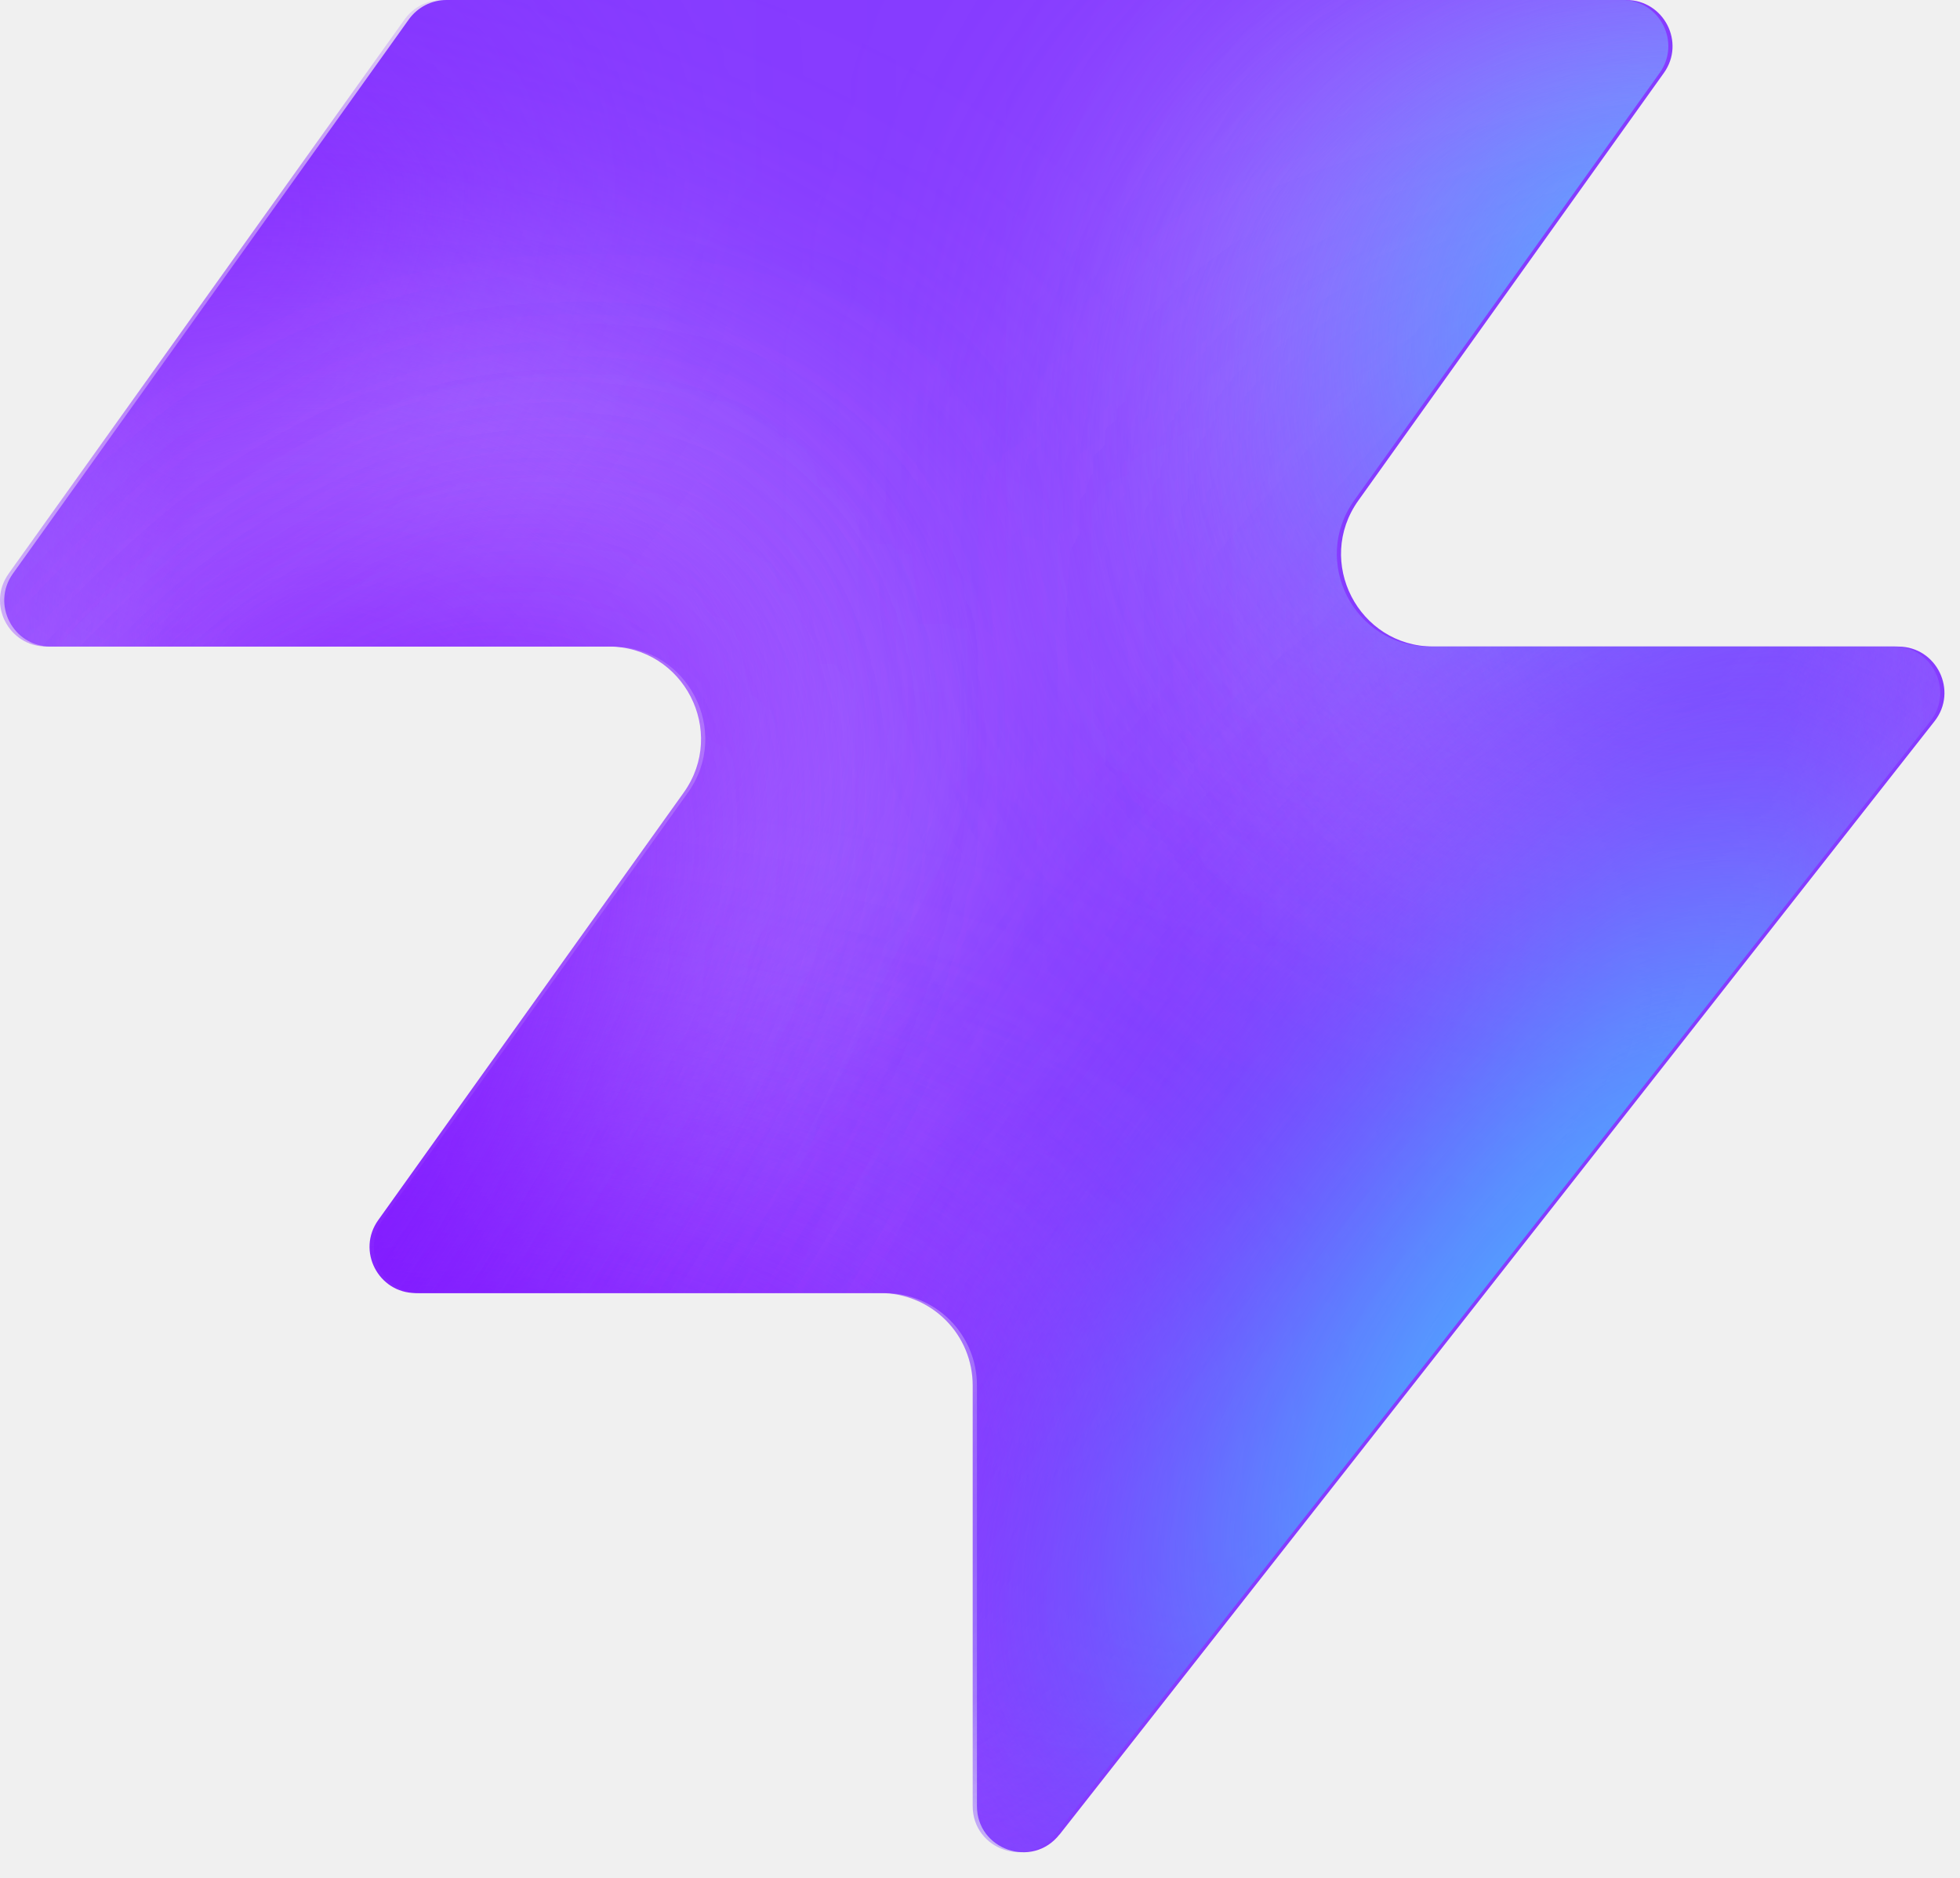
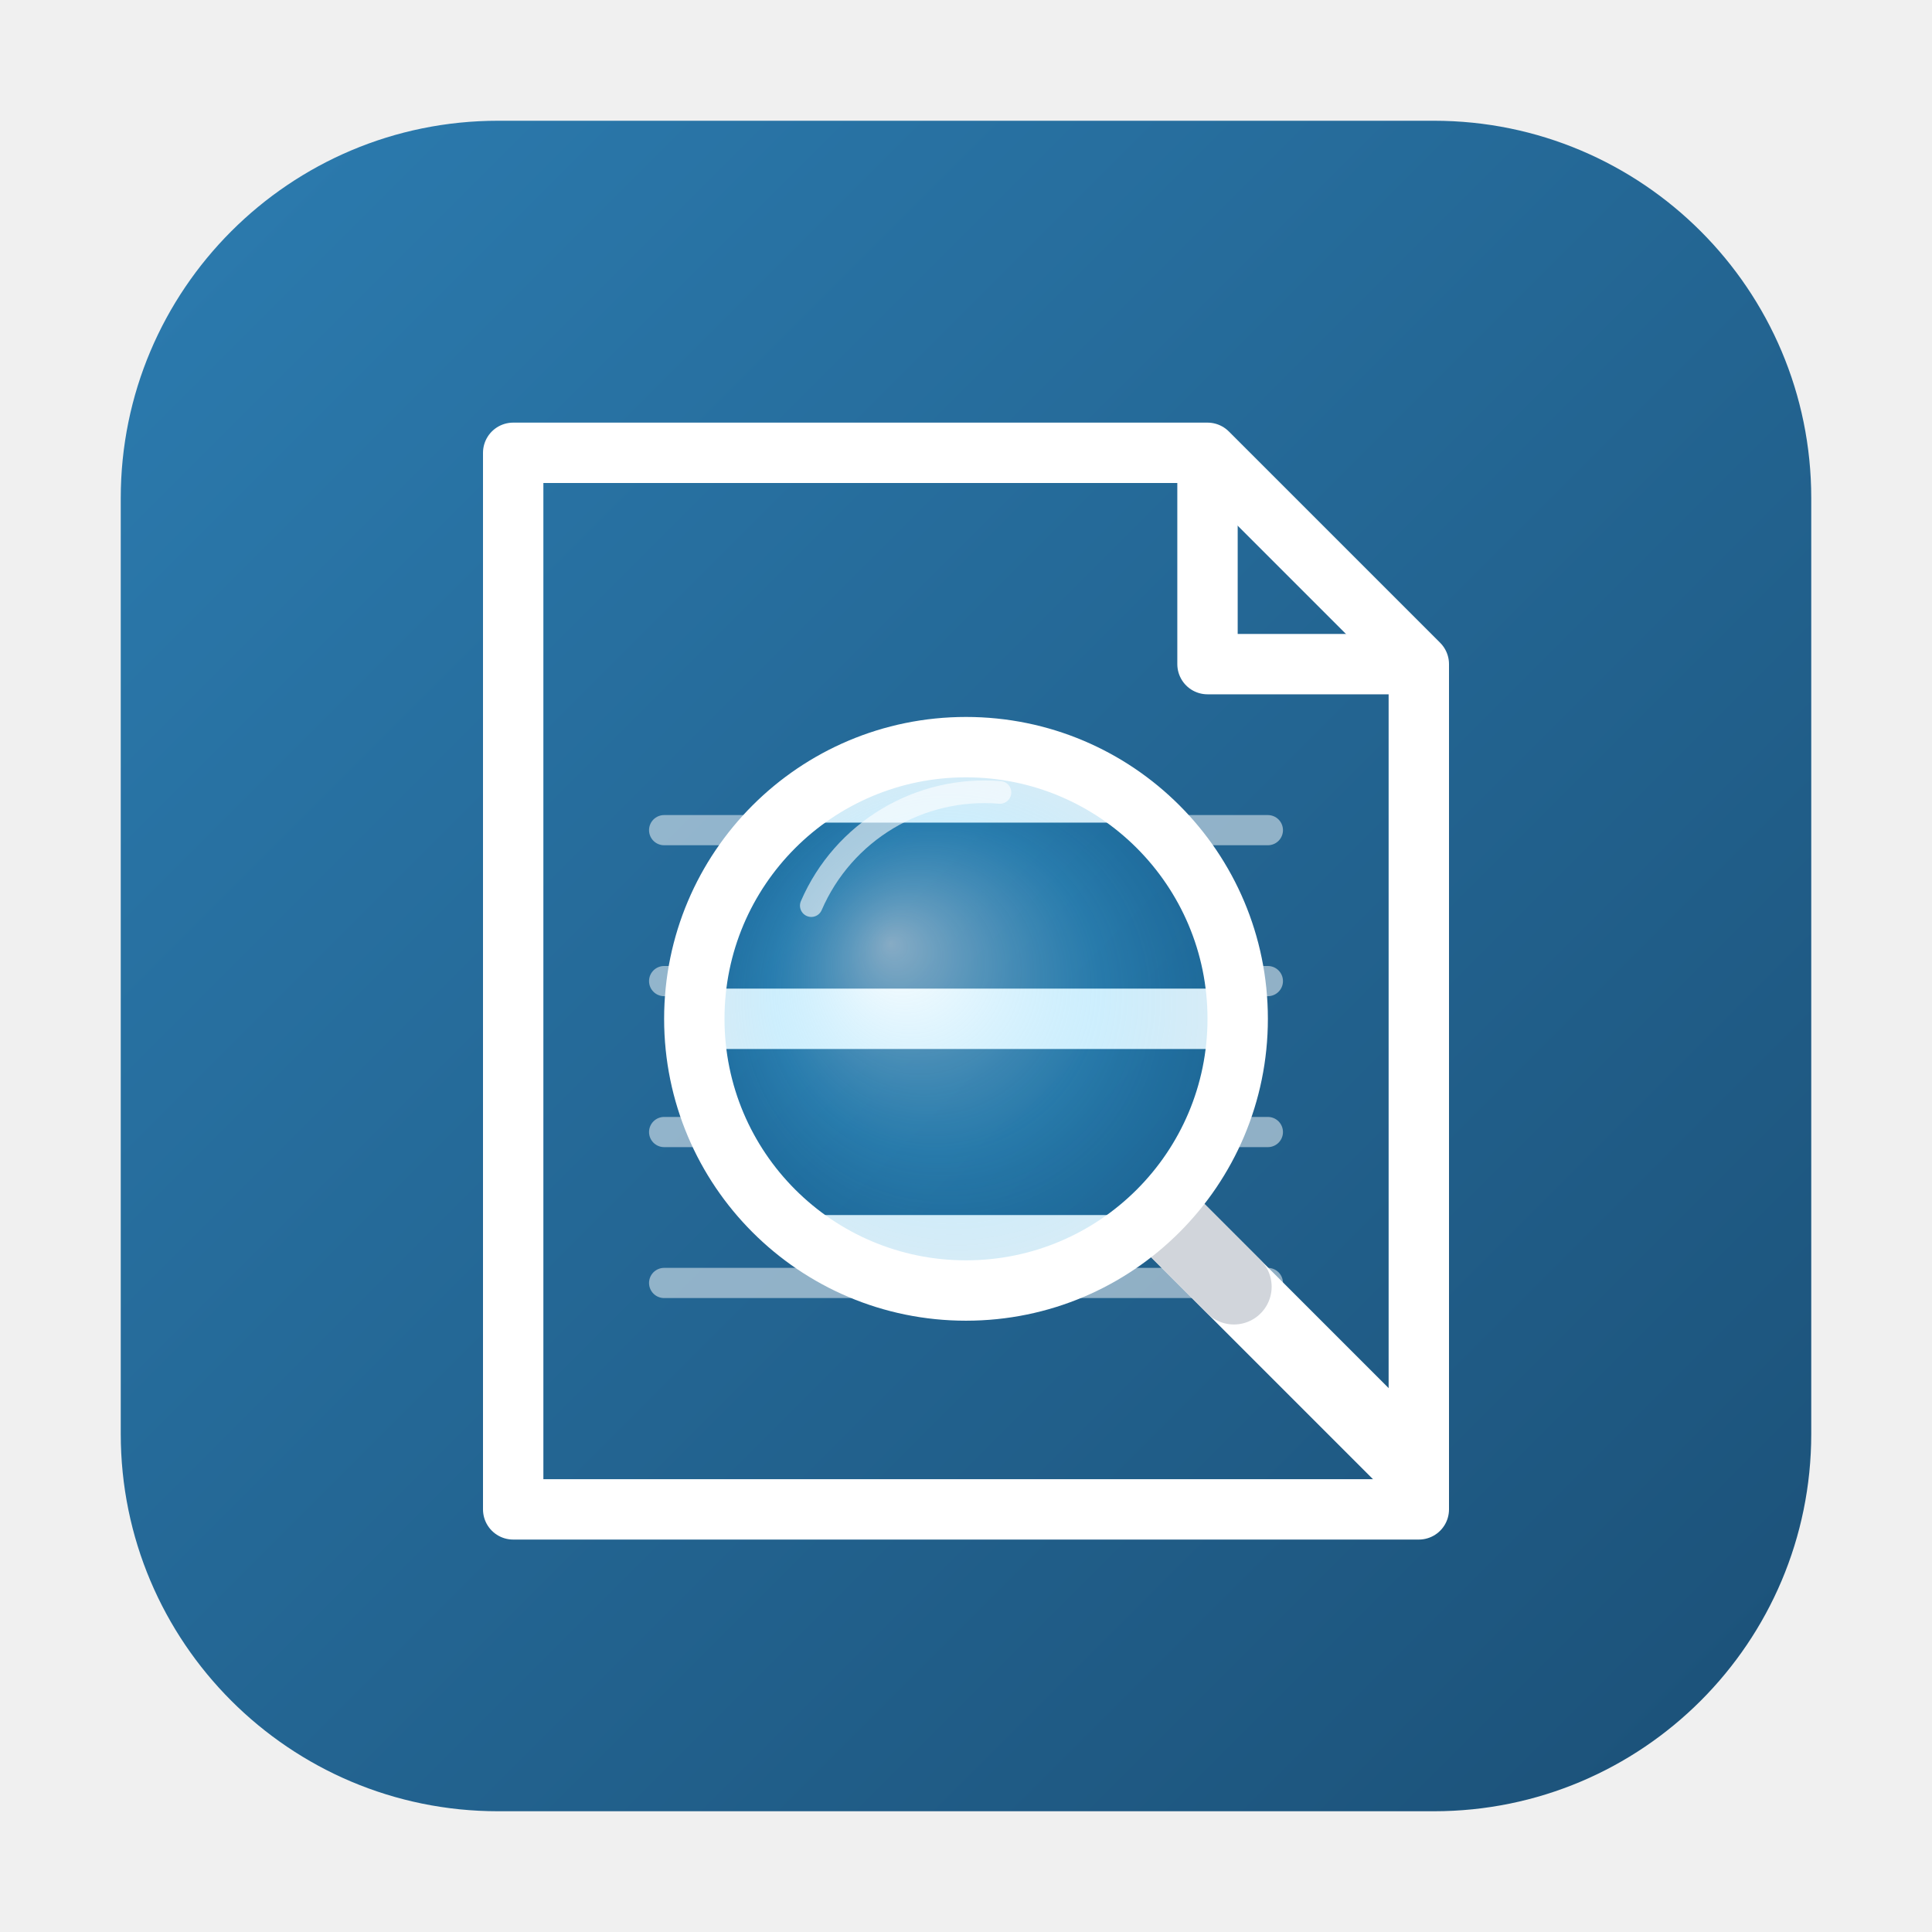
- <svg xmlns="http://www.w3.org/2000/svg" width="48" height="46" fill="none" viewBox="0 0 48 46">
-   <path fill="#863bff" d="M25.946 44.938c-.664.845-2.021.375-2.021-.698V33.937a2.26 2.26 0 0 0-2.262-2.262H10.287c-.92 0-1.456-1.04-.92-1.788l7.48-10.471c1.07-1.497 0-3.578-1.842-3.578H1.237c-.92 0-1.456-1.04-.92-1.788L10.013.474c.214-.297.556-.474.92-.474h28.894c.92 0 1.456 1.04.92 1.788l-7.48 10.471c-1.07 1.498 0 3.579 1.842 3.579h11.377c.943 0 1.473 1.088.89 1.83L25.947 44.94z" style="fill:#863bff;fill:color(display-p3 .525 .23 1);fill-opacity:1" />
-   <mask id="a" width="48" height="46" x="0" y="0" maskUnits="userSpaceOnUse" style="mask-type:alpha">
-     <path fill="#000" d="M25.842 44.938c-.664.844-2.021.375-2.021-.698V33.937a2.26 2.26 0 0 0-2.262-2.262H10.183c-.92 0-1.456-1.04-.92-1.788l7.48-10.471c1.07-1.498 0-3.579-1.842-3.579H1.133c-.92 0-1.456-1.04-.92-1.787L9.91.473c.214-.297.556-.474.92-.474h28.894c.92 0 1.456 1.04.92 1.788l-7.48 10.471c-1.07 1.498 0 3.578 1.842 3.578h11.377c.943 0 1.473 1.088.89 1.832L25.843 44.94z" style="fill:#000;fill-opacity:1" />
-   </mask>
-   <g mask="url(#a)">
-     <g filter="url(#b)">
-       <ellipse cx="5.508" cy="14.704" fill="#ede6ff" rx="5.508" ry="14.704" style="fill:#ede6ff;fill:color(display-p3 .927 .903 1);fill-opacity:1" transform="matrix(.00324 1 1 -.00324 -4.47 31.516)" />
-     </g>
-     <g filter="url(#c)">
-       <ellipse cx="10.399" cy="29.851" fill="#ede6ff" rx="10.399" ry="29.851" style="fill:#ede6ff;fill:color(display-p3 .927 .903 1);fill-opacity:1" transform="matrix(.00324 1 1 -.00324 -39.328 7.883)" />
-     </g>
-     <g filter="url(#d)">
-       <ellipse cx="5.508" cy="30.487" fill="#7e14ff" rx="5.508" ry="30.487" style="fill:#7e14ff;fill:color(display-p3 .492 .077 1);fill-opacity:1" transform="rotate(89.814 -25.913 -14.639)scale(1 -1)" />
-     </g>
-     <g filter="url(#e)">
-       <ellipse cx="5.508" cy="30.599" fill="#7e14ff" rx="5.508" ry="30.599" style="fill:#7e14ff;fill:color(display-p3 .492 .077 1);fill-opacity:1" transform="rotate(89.814 -32.644 -3.334)scale(1 -1)" />
-     </g>
-     <g filter="url(#f)">
-       <ellipse cx="5.508" cy="30.599" fill="#7e14ff" rx="5.508" ry="30.599" style="fill:#7e14ff;fill:color(display-p3 .492 .077 1);fill-opacity:1" transform="matrix(.00324 1 1 -.00324 -34.34 30.47)" />
-     </g>
-     <g filter="url(#g)">
-       <ellipse cx="14.072" cy="22.078" fill="#ede6ff" rx="14.072" ry="22.078" style="fill:#ede6ff;fill:color(display-p3 .927 .903 1);fill-opacity:1" transform="rotate(93.35 24.506 48.493)scale(-1 1)" />
-     </g>
-     <g filter="url(#h)">
-       <ellipse cx="3.47" cy="21.501" fill="#7e14ff" rx="3.47" ry="21.501" style="fill:#7e14ff;fill:color(display-p3 .492 .077 1);fill-opacity:1" transform="rotate(89.009 28.708 47.59)scale(-1 1)" />
-     </g>
-     <g filter="url(#i)">
-       <ellipse cx="3.47" cy="21.501" fill="#7e14ff" rx="3.47" ry="21.501" style="fill:#7e14ff;fill:color(display-p3 .492 .077 1);fill-opacity:1" transform="rotate(89.009 28.708 47.59)scale(-1 1)" />
-     </g>
-     <g filter="url(#j)">
-       <ellipse cx=".387" cy="8.972" fill="#7e14ff" rx="4.407" ry="29.108" style="fill:#7e14ff;fill:color(display-p3 .492 .077 1);fill-opacity:1" transform="rotate(39.51 .387 8.972)" />
-     </g>
-     <g filter="url(#k)">
-       <ellipse cx="47.523" cy="-6.092" fill="#7e14ff" rx="4.407" ry="29.108" style="fill:#7e14ff;fill:color(display-p3 .492 .077 1);fill-opacity:1" transform="rotate(37.892 47.523 -6.092)" />
-     </g>
-     <g filter="url(#l)">
-       <ellipse cx="41.412" cy="6.333" fill="#47bfff" rx="5.971" ry="9.665" style="fill:#47bfff;fill:color(display-p3 .28 .748 1);fill-opacity:1" transform="rotate(37.892 41.412 6.333)" />
-     </g>
-     <g filter="url(#m)">
-       <ellipse cx="-1.879" cy="38.332" fill="#7e14ff" rx="4.407" ry="29.108" style="fill:#7e14ff;fill:color(display-p3 .492 .077 1);fill-opacity:1" transform="rotate(37.892 -1.88 38.332)" />
-     </g>
-     <g filter="url(#n)">
-       <ellipse cx="-1.879" cy="38.332" fill="#7e14ff" rx="4.407" ry="29.108" style="fill:#7e14ff;fill:color(display-p3 .492 .077 1);fill-opacity:1" transform="rotate(37.892 -1.88 38.332)" />
-     </g>
-     <g filter="url(#o)">
-       <ellipse cx="35.651" cy="29.907" fill="#7e14ff" rx="4.407" ry="29.108" style="fill:#7e14ff;fill:color(display-p3 .492 .077 1);fill-opacity:1" transform="rotate(37.892 35.651 29.907)" />
-     </g>
-     <g filter="url(#p)">
-       <ellipse cx="38.418" cy="32.4" fill="#47bfff" rx="5.971" ry="15.297" style="fill:#47bfff;fill:color(display-p3 .28 .748 1);fill-opacity:1" transform="rotate(37.892 38.418 32.4)" />
-     </g>
+ <svg xmlns="http://www.w3.org/2000/svg" viewBox="0 0 512 512" fill="none">
+   <defs>
+     <linearGradient id="blue-grad" x1="0" y1="0" x2="512" y2="512" gradientUnits="userSpaceOnUse">
+       <stop offset="0%" stop-color="#2D7FB4" />
+       <stop offset="100%" stop-color="#1A4D73" />
+     </linearGradient>
+     <radialGradient id="lens-glow" cx="256" cy="270" r="72" fx="236" fy="250" gradientUnits="userSpaceOnUse">
+       <stop offset="0%" stop-color="#FFFFFF" stop-opacity="0.45" />
+       <stop offset="60%" stop-color="#38BDF8" stop-opacity="0.25" />
+       <stop offset="100%" stop-color="#0284C7" stop-opacity="0.15" />
+     </radialGradient>
+     <clipPath id="lens-clip">
+       <circle cx="256" cy="270" r="72" />
+     </clipPath>
+   </defs>
+   <rect x="32" y="32" width="448" height="448" rx="100" fill="url(#blue-grad)" />
+   <path d="M 136, 120 H 320 L 376, 176 V 400 H 136 Z" stroke="#FFFFFF" stroke-width="16" stroke-linejoin="round" fill="none" />
+   <path d="M 320, 120 V 176 H 376" stroke="#FFFFFF" stroke-width="16" stroke-linejoin="round" fill="none" />
+   <line x1="176" y1="220" x2="336" y2="220" stroke="#FFFFFF" stroke-width="8" stroke-linecap="round" opacity="0.5" />
+   <line x1="176" y1="260" x2="336" y2="260" stroke="#FFFFFF" stroke-width="8" stroke-linecap="round" opacity="0.5" />
+   <line x1="176" y1="300" x2="336" y2="300" stroke="#FFFFFF" stroke-width="8" stroke-linecap="round" opacity="0.5" />
+   <line x1="176" y1="340" x2="336" y2="340" stroke="#FFFFFF" stroke-width="8" stroke-linecap="round" opacity="0.5" />
+   <g clip-path="url(#lens-clip)">
+     <circle cx="256" cy="270" r="72" fill="url(#blue-grad)" />
+     <path d="M 136, 120 H 320 L 376, 176 V 400 H 136 Z" stroke="#FFFFFF" stroke-width="24" stroke-linejoin="round" fill="none" />
+     <line x1="166" y1="210" x2="346" y2="210" stroke="#FFFFFF" stroke-width="16" stroke-linecap="round" />
+     <line x1="166" y1="270" x2="346" y2="270" stroke="#FFFFFF" stroke-width="16" stroke-linecap="round" />
+     <line x1="166" y1="330" x2="346" y2="330" stroke="#FFFFFF" stroke-width="16" stroke-linecap="round" />
  </g>
-   <defs>
-     <filter id="b" width="60.045" height="41.654" x="-19.77" y="16.149" color-interpolation-filters="sRGB" filterUnits="userSpaceOnUse">
-       <feFlood flood-opacity="0" result="BackgroundImageFix" />
-       <feBlend in="SourceGraphic" in2="BackgroundImageFix" result="shape" />
-       <feGaussianBlur result="effect1_foregroundBlur_2002_17158" stdDeviation="7.659" />
-     </filter>
-     <filter id="c" width="90.34" height="51.437" x="-54.613" y="-7.533" color-interpolation-filters="sRGB" filterUnits="userSpaceOnUse">
-       <feFlood flood-opacity="0" result="BackgroundImageFix" />
-       <feBlend in="SourceGraphic" in2="BackgroundImageFix" result="shape" />
-       <feGaussianBlur result="effect1_foregroundBlur_2002_17158" stdDeviation="7.659" />
-     </filter>
-     <filter id="d" width="79.355" height="29.4" x="-49.64" y="2.03" color-interpolation-filters="sRGB" filterUnits="userSpaceOnUse">
-       <feFlood flood-opacity="0" result="BackgroundImageFix" />
-       <feBlend in="SourceGraphic" in2="BackgroundImageFix" result="shape" />
-       <feGaussianBlur result="effect1_foregroundBlur_2002_17158" stdDeviation="4.596" />
-     </filter>
-     <filter id="e" width="79.579" height="29.4" x="-45.045" y="20.029" color-interpolation-filters="sRGB" filterUnits="userSpaceOnUse">
-       <feFlood flood-opacity="0" result="BackgroundImageFix" />
-       <feBlend in="SourceGraphic" in2="BackgroundImageFix" result="shape" />
-       <feGaussianBlur result="effect1_foregroundBlur_2002_17158" stdDeviation="4.596" />
-     </filter>
-     <filter id="f" width="79.579" height="29.4" x="-43.513" y="21.178" color-interpolation-filters="sRGB" filterUnits="userSpaceOnUse">
-       <feFlood flood-opacity="0" result="BackgroundImageFix" />
-       <feBlend in="SourceGraphic" in2="BackgroundImageFix" result="shape" />
-       <feGaussianBlur result="effect1_foregroundBlur_2002_17158" stdDeviation="4.596" />
-     </filter>
-     <filter id="g" width="74.749" height="58.852" x="15.756" y="-17.901" color-interpolation-filters="sRGB" filterUnits="userSpaceOnUse">
-       <feFlood flood-opacity="0" result="BackgroundImageFix" />
-       <feBlend in="SourceGraphic" in2="BackgroundImageFix" result="shape" />
-       <feGaussianBlur result="effect1_foregroundBlur_2002_17158" stdDeviation="7.659" />
-     </filter>
-     <filter id="h" width="61.377" height="25.362" x="23.548" y="2.284" color-interpolation-filters="sRGB" filterUnits="userSpaceOnUse">
-       <feFlood flood-opacity="0" result="BackgroundImageFix" />
-       <feBlend in="SourceGraphic" in2="BackgroundImageFix" result="shape" />
-       <feGaussianBlur result="effect1_foregroundBlur_2002_17158" stdDeviation="4.596" />
-     </filter>
-     <filter id="i" width="61.377" height="25.362" x="23.548" y="2.284" color-interpolation-filters="sRGB" filterUnits="userSpaceOnUse">
-       <feFlood flood-opacity="0" result="BackgroundImageFix" />
-       <feBlend in="SourceGraphic" in2="BackgroundImageFix" result="shape" />
-       <feGaussianBlur result="effect1_foregroundBlur_2002_17158" stdDeviation="4.596" />
-     </filter>
-     <filter id="j" width="56.045" height="63.649" x="-27.636" y="-22.853" color-interpolation-filters="sRGB" filterUnits="userSpaceOnUse">
-       <feFlood flood-opacity="0" result="BackgroundImageFix" />
-       <feBlend in="SourceGraphic" in2="BackgroundImageFix" result="shape" />
-       <feGaussianBlur result="effect1_foregroundBlur_2002_17158" stdDeviation="4.596" />
-     </filter>
-     <filter id="k" width="54.814" height="64.646" x="20.116" y="-38.415" color-interpolation-filters="sRGB" filterUnits="userSpaceOnUse">
-       <feFlood flood-opacity="0" result="BackgroundImageFix" />
-       <feBlend in="SourceGraphic" in2="BackgroundImageFix" result="shape" />
-       <feGaussianBlur result="effect1_foregroundBlur_2002_17158" stdDeviation="4.596" />
-     </filter>
-     <filter id="l" width="33.541" height="35.313" x="24.641" y="-11.323" color-interpolation-filters="sRGB" filterUnits="userSpaceOnUse">
-       <feFlood flood-opacity="0" result="BackgroundImageFix" />
-       <feBlend in="SourceGraphic" in2="BackgroundImageFix" result="shape" />
-       <feGaussianBlur result="effect1_foregroundBlur_2002_17158" stdDeviation="4.596" />
-     </filter>
-     <filter id="m" width="54.814" height="64.646" x="-29.286" y="6.009" color-interpolation-filters="sRGB" filterUnits="userSpaceOnUse">
-       <feFlood flood-opacity="0" result="BackgroundImageFix" />
-       <feBlend in="SourceGraphic" in2="BackgroundImageFix" result="shape" />
-       <feGaussianBlur result="effect1_foregroundBlur_2002_17158" stdDeviation="4.596" />
-     </filter>
-     <filter id="n" width="54.814" height="64.646" x="-29.286" y="6.009" color-interpolation-filters="sRGB" filterUnits="userSpaceOnUse">
-       <feFlood flood-opacity="0" result="BackgroundImageFix" />
-       <feBlend in="SourceGraphic" in2="BackgroundImageFix" result="shape" />
-       <feGaussianBlur result="effect1_foregroundBlur_2002_17158" stdDeviation="4.596" />
-     </filter>
-     <filter id="o" width="54.814" height="64.646" x="8.244" y="-2.416" color-interpolation-filters="sRGB" filterUnits="userSpaceOnUse">
-       <feFlood flood-opacity="0" result="BackgroundImageFix" />
-       <feBlend in="SourceGraphic" in2="BackgroundImageFix" result="shape" />
-       <feGaussianBlur result="effect1_foregroundBlur_2002_17158" stdDeviation="4.596" />
-     </filter>
-     <filter id="p" width="39.409" height="43.623" x="18.713" y="10.588" color-interpolation-filters="sRGB" filterUnits="userSpaceOnUse">
-       <feFlood flood-opacity="0" result="BackgroundImageFix" />
-       <feBlend in="SourceGraphic" in2="BackgroundImageFix" result="shape" />
-       <feGaussianBlur result="effect1_foregroundBlur_2002_17158" stdDeviation="4.596" />
-     </filter>
-   </defs>
+   <line x1="312" y1="326" x2="372" y2="386" stroke="#FFFFFF" stroke-width="20" stroke-linecap="round" />
+   <line x1="312" y1="326" x2="327" y2="341" stroke="#D1D5DB" stroke-width="20" stroke-linecap="round" />
+   <circle cx="256" cy="270" r="72" stroke="#FFFFFF" stroke-width="16" fill="url(#lens-glow)" />
+   <path d="M 215, 240 A 50 50 0 0 1 265, 210" stroke="#FFFFFF" stroke-width="6" stroke-linecap="round" opacity="0.6" />
</svg>
